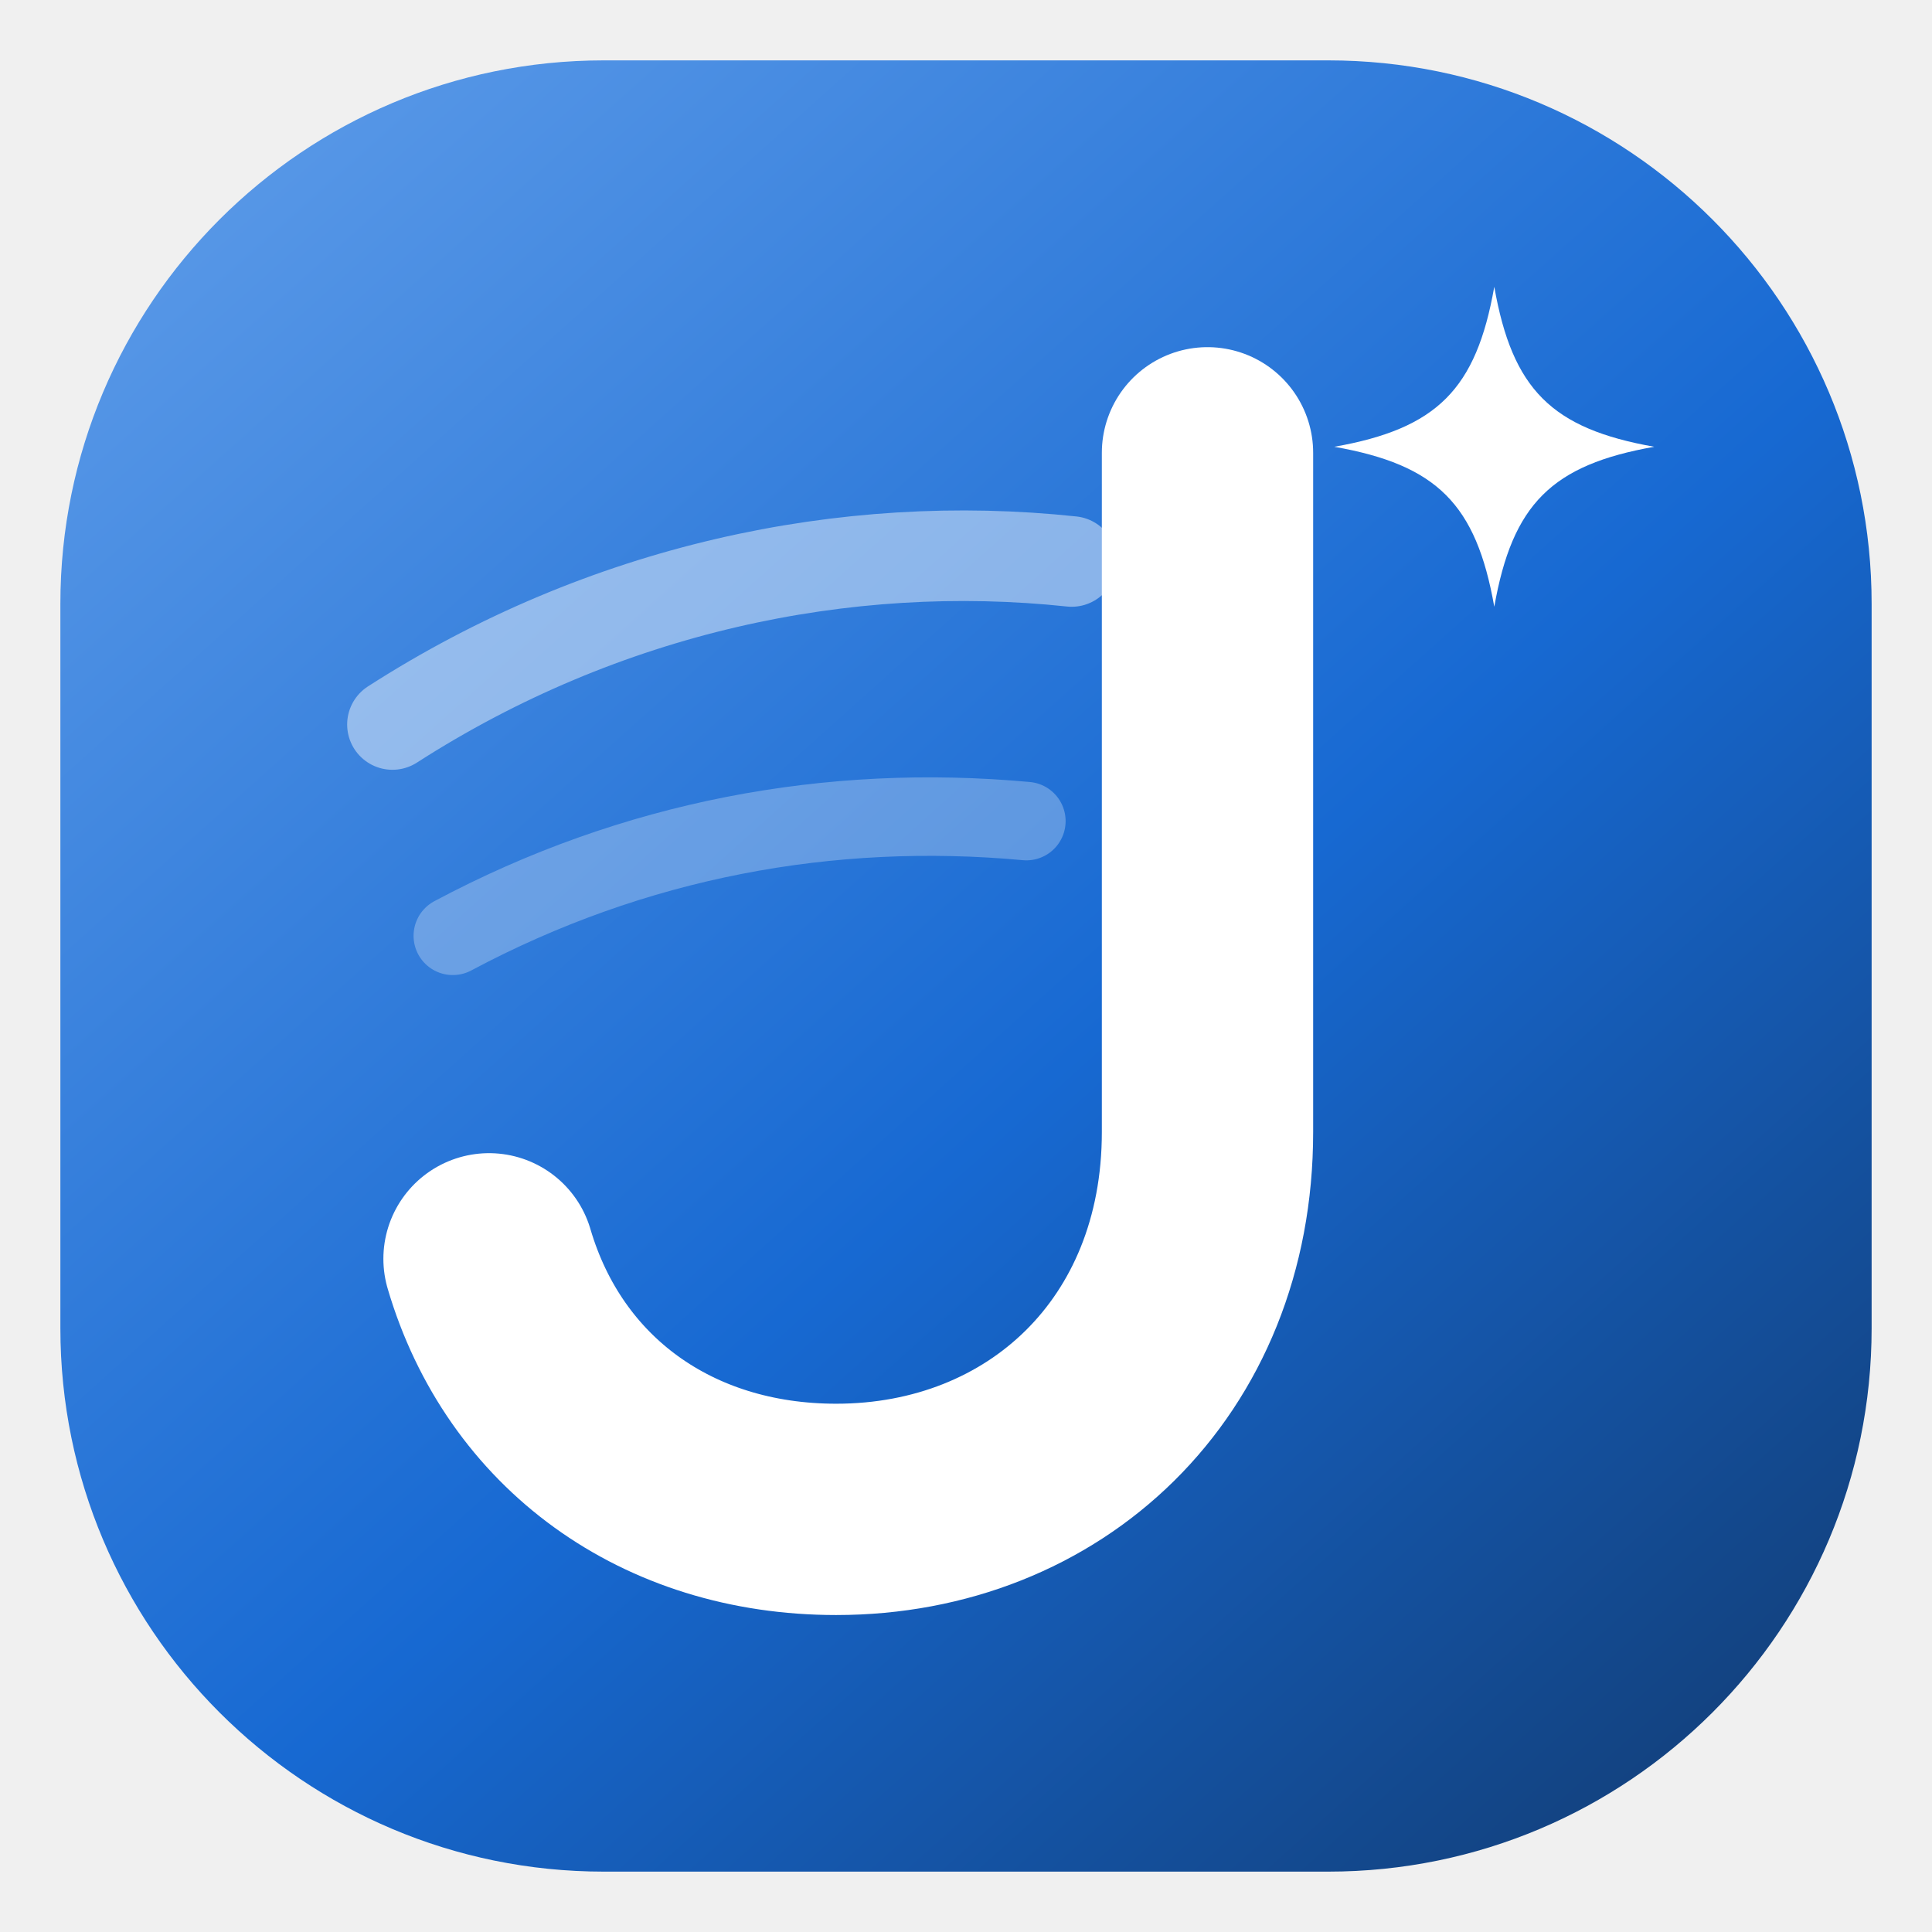
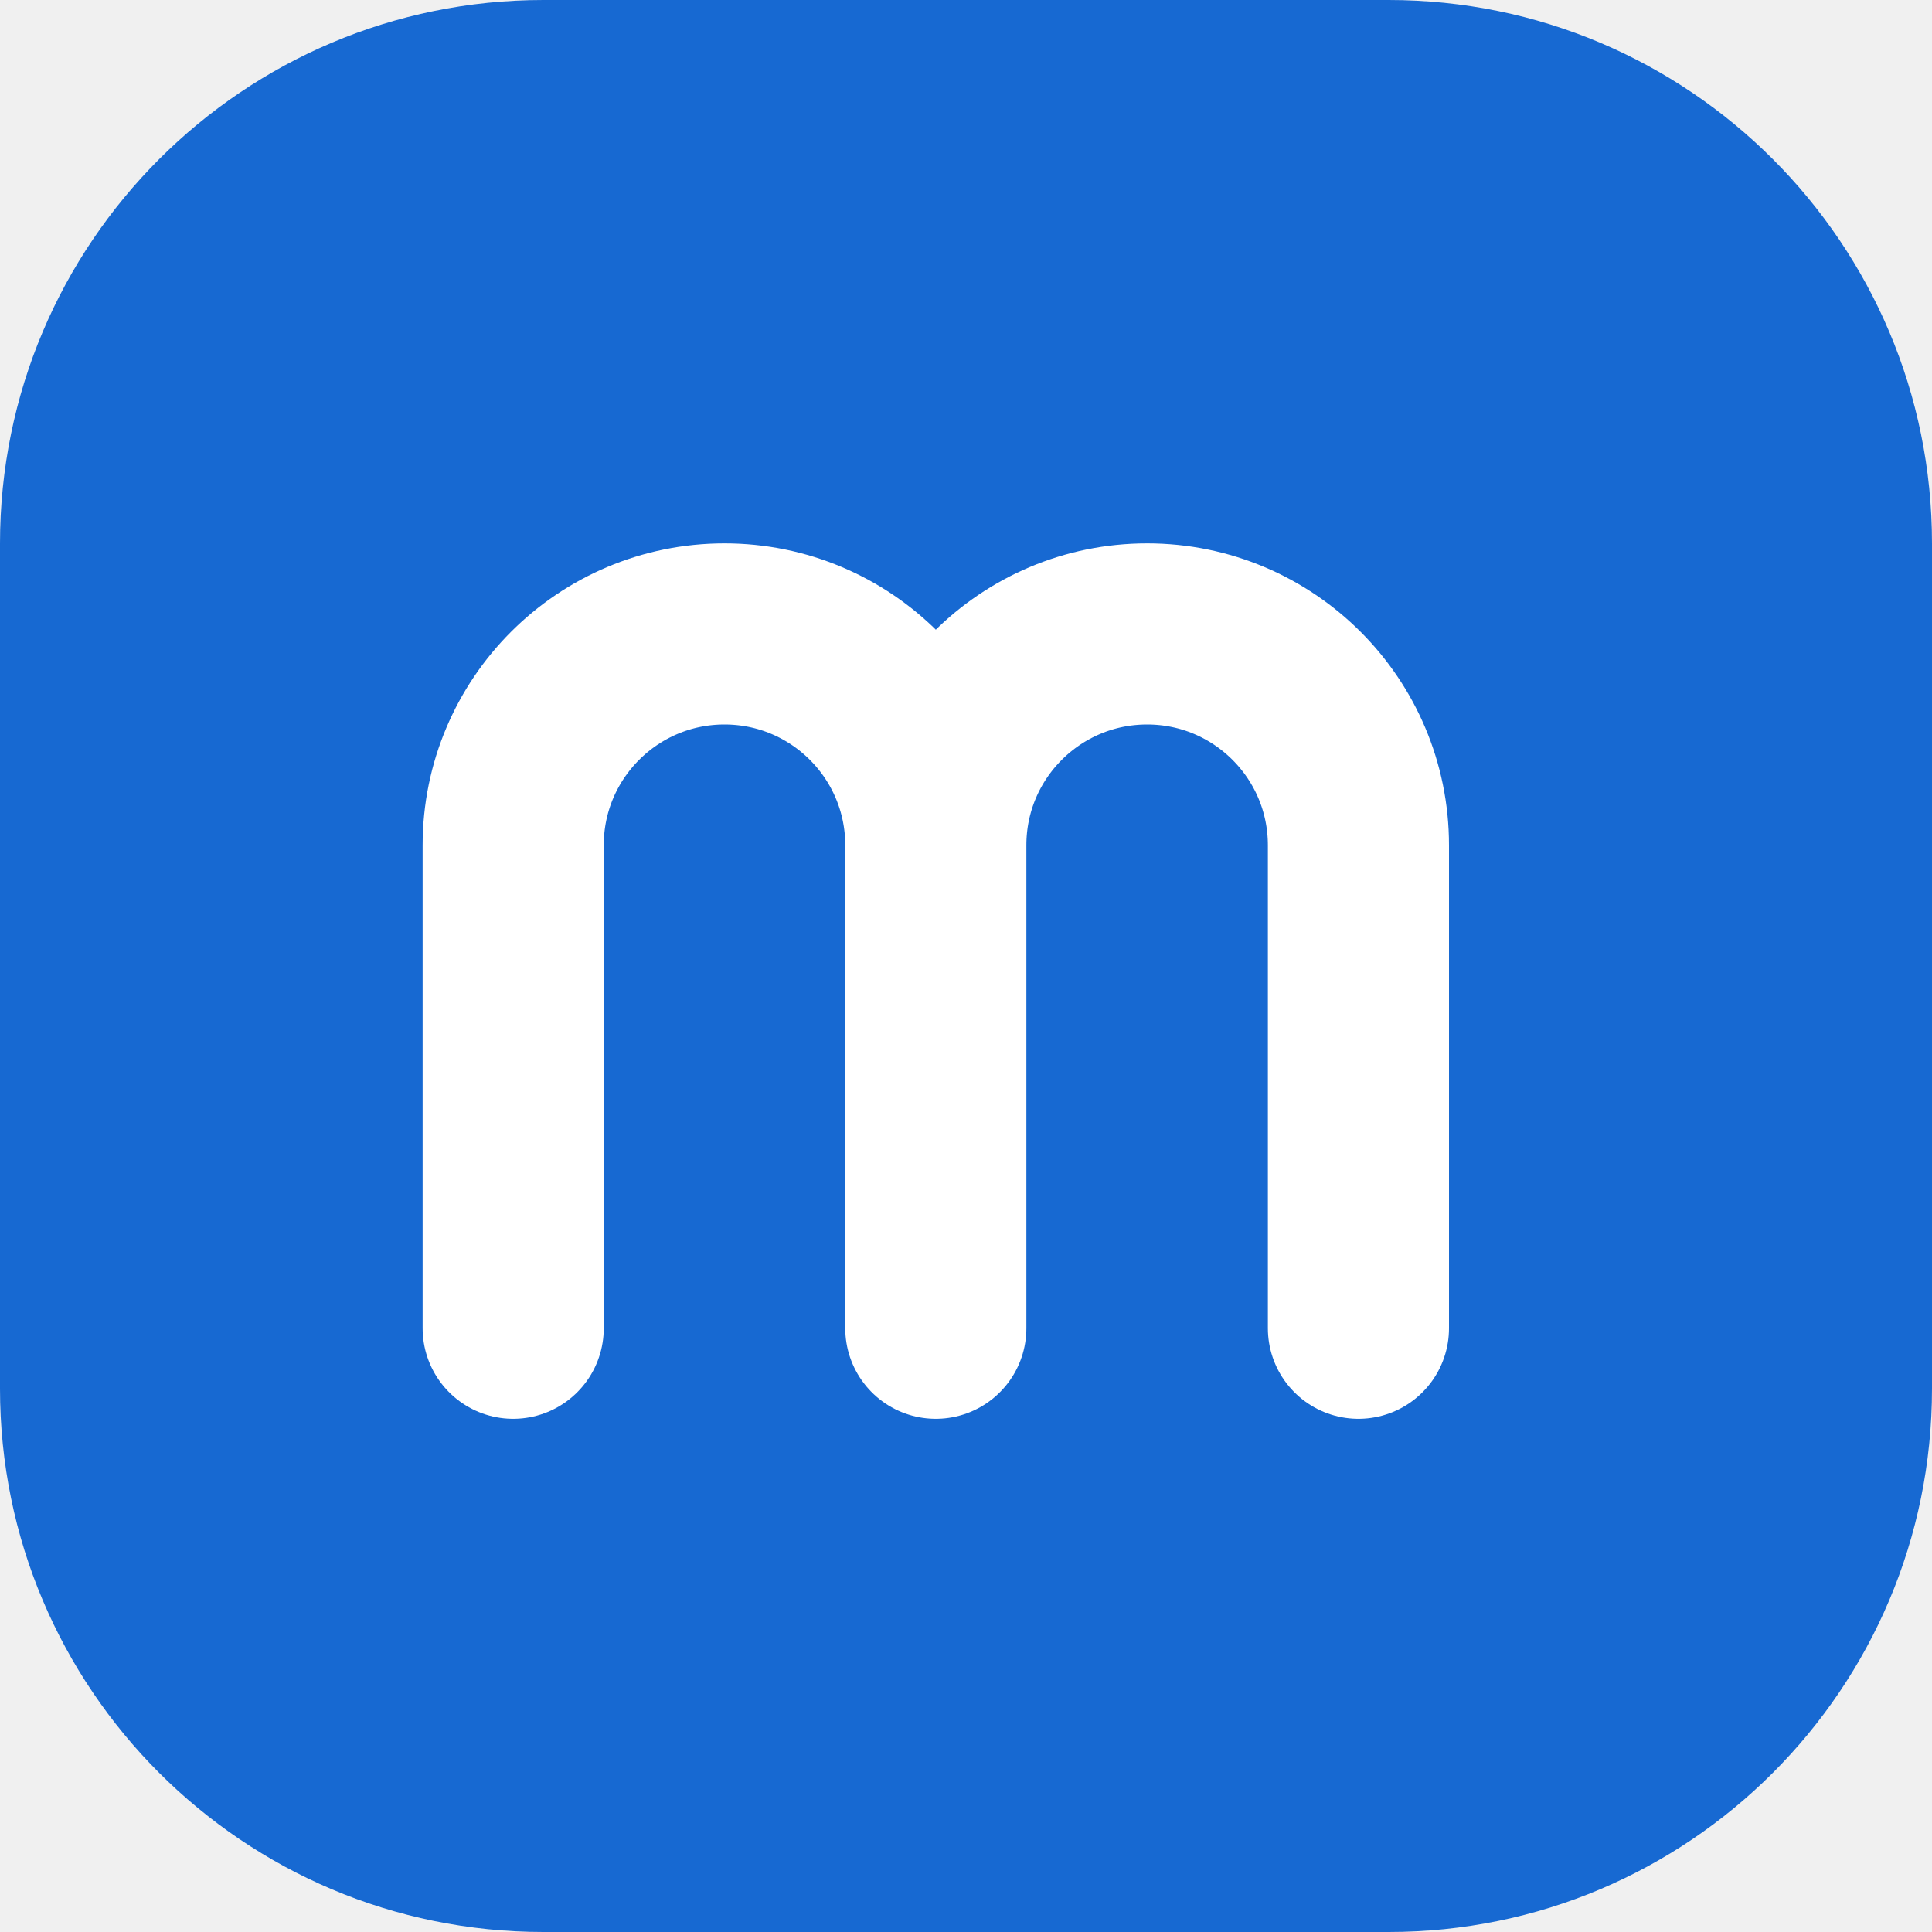
<svg xmlns="http://www.w3.org/2000/svg" width="64" height="64" viewBox="0 0 64 64">
-   <defs>
-     <linearGradient id="g" x1="6" y1="4" x2="58" y2="62" gradientUnits="userSpaceOnUse">
-       <stop offset="0" stop-color="#5B9AE8" />
-       <stop offset=".55" stop-color="#1769D2" />
-       <stop offset="1" stop-color="#123D75" />
-     </linearGradient>
-   </defs>
-   <rect x="2" y="2" width="60" height="60" rx="18" fill="url(#g)" />
-   <path d="M13 24c7-4.5 15-6.2 22.5-5.4" fill="none" stroke="#fff" stroke-opacity=".45" stroke-width="3" stroke-linecap="round" />
-   <path d="M15 31c6-3.2 12.5-4.4 19-3.8" fill="none" stroke="#fff" stroke-opacity=".28" stroke-width="2.6" stroke-linecap="round" />
-   <path d="M40 15v22.5c0 7.5-5.4 12.5-12.3 12.5-5.6 0-10-3.2-11.5-8.3" fill="none" stroke="#fff" stroke-width="7" stroke-linecap="round" stroke-linejoin="round" />
-   <path d="M49.5 9.5c.6 3.4 1.9 4.7 5.3 5.3-3.4.6-4.7 1.9-5.3 5.3-.6-3.4-1.9-4.7-5.3-5.3 3.4-.6 4.7-1.9 5.3-5.3Z" fill="#fff" />
+   <rect width="64" height="64" rx="18" fill="#1769D2" />
+   <path d="M17 44V28a7 7 0 0 1 14 0v16M31 28a7 7 0 0 1 14 0v16" fill="none" stroke="#fff" stroke-width="6" stroke-linecap="round" stroke-linejoin="round" />
</svg>
